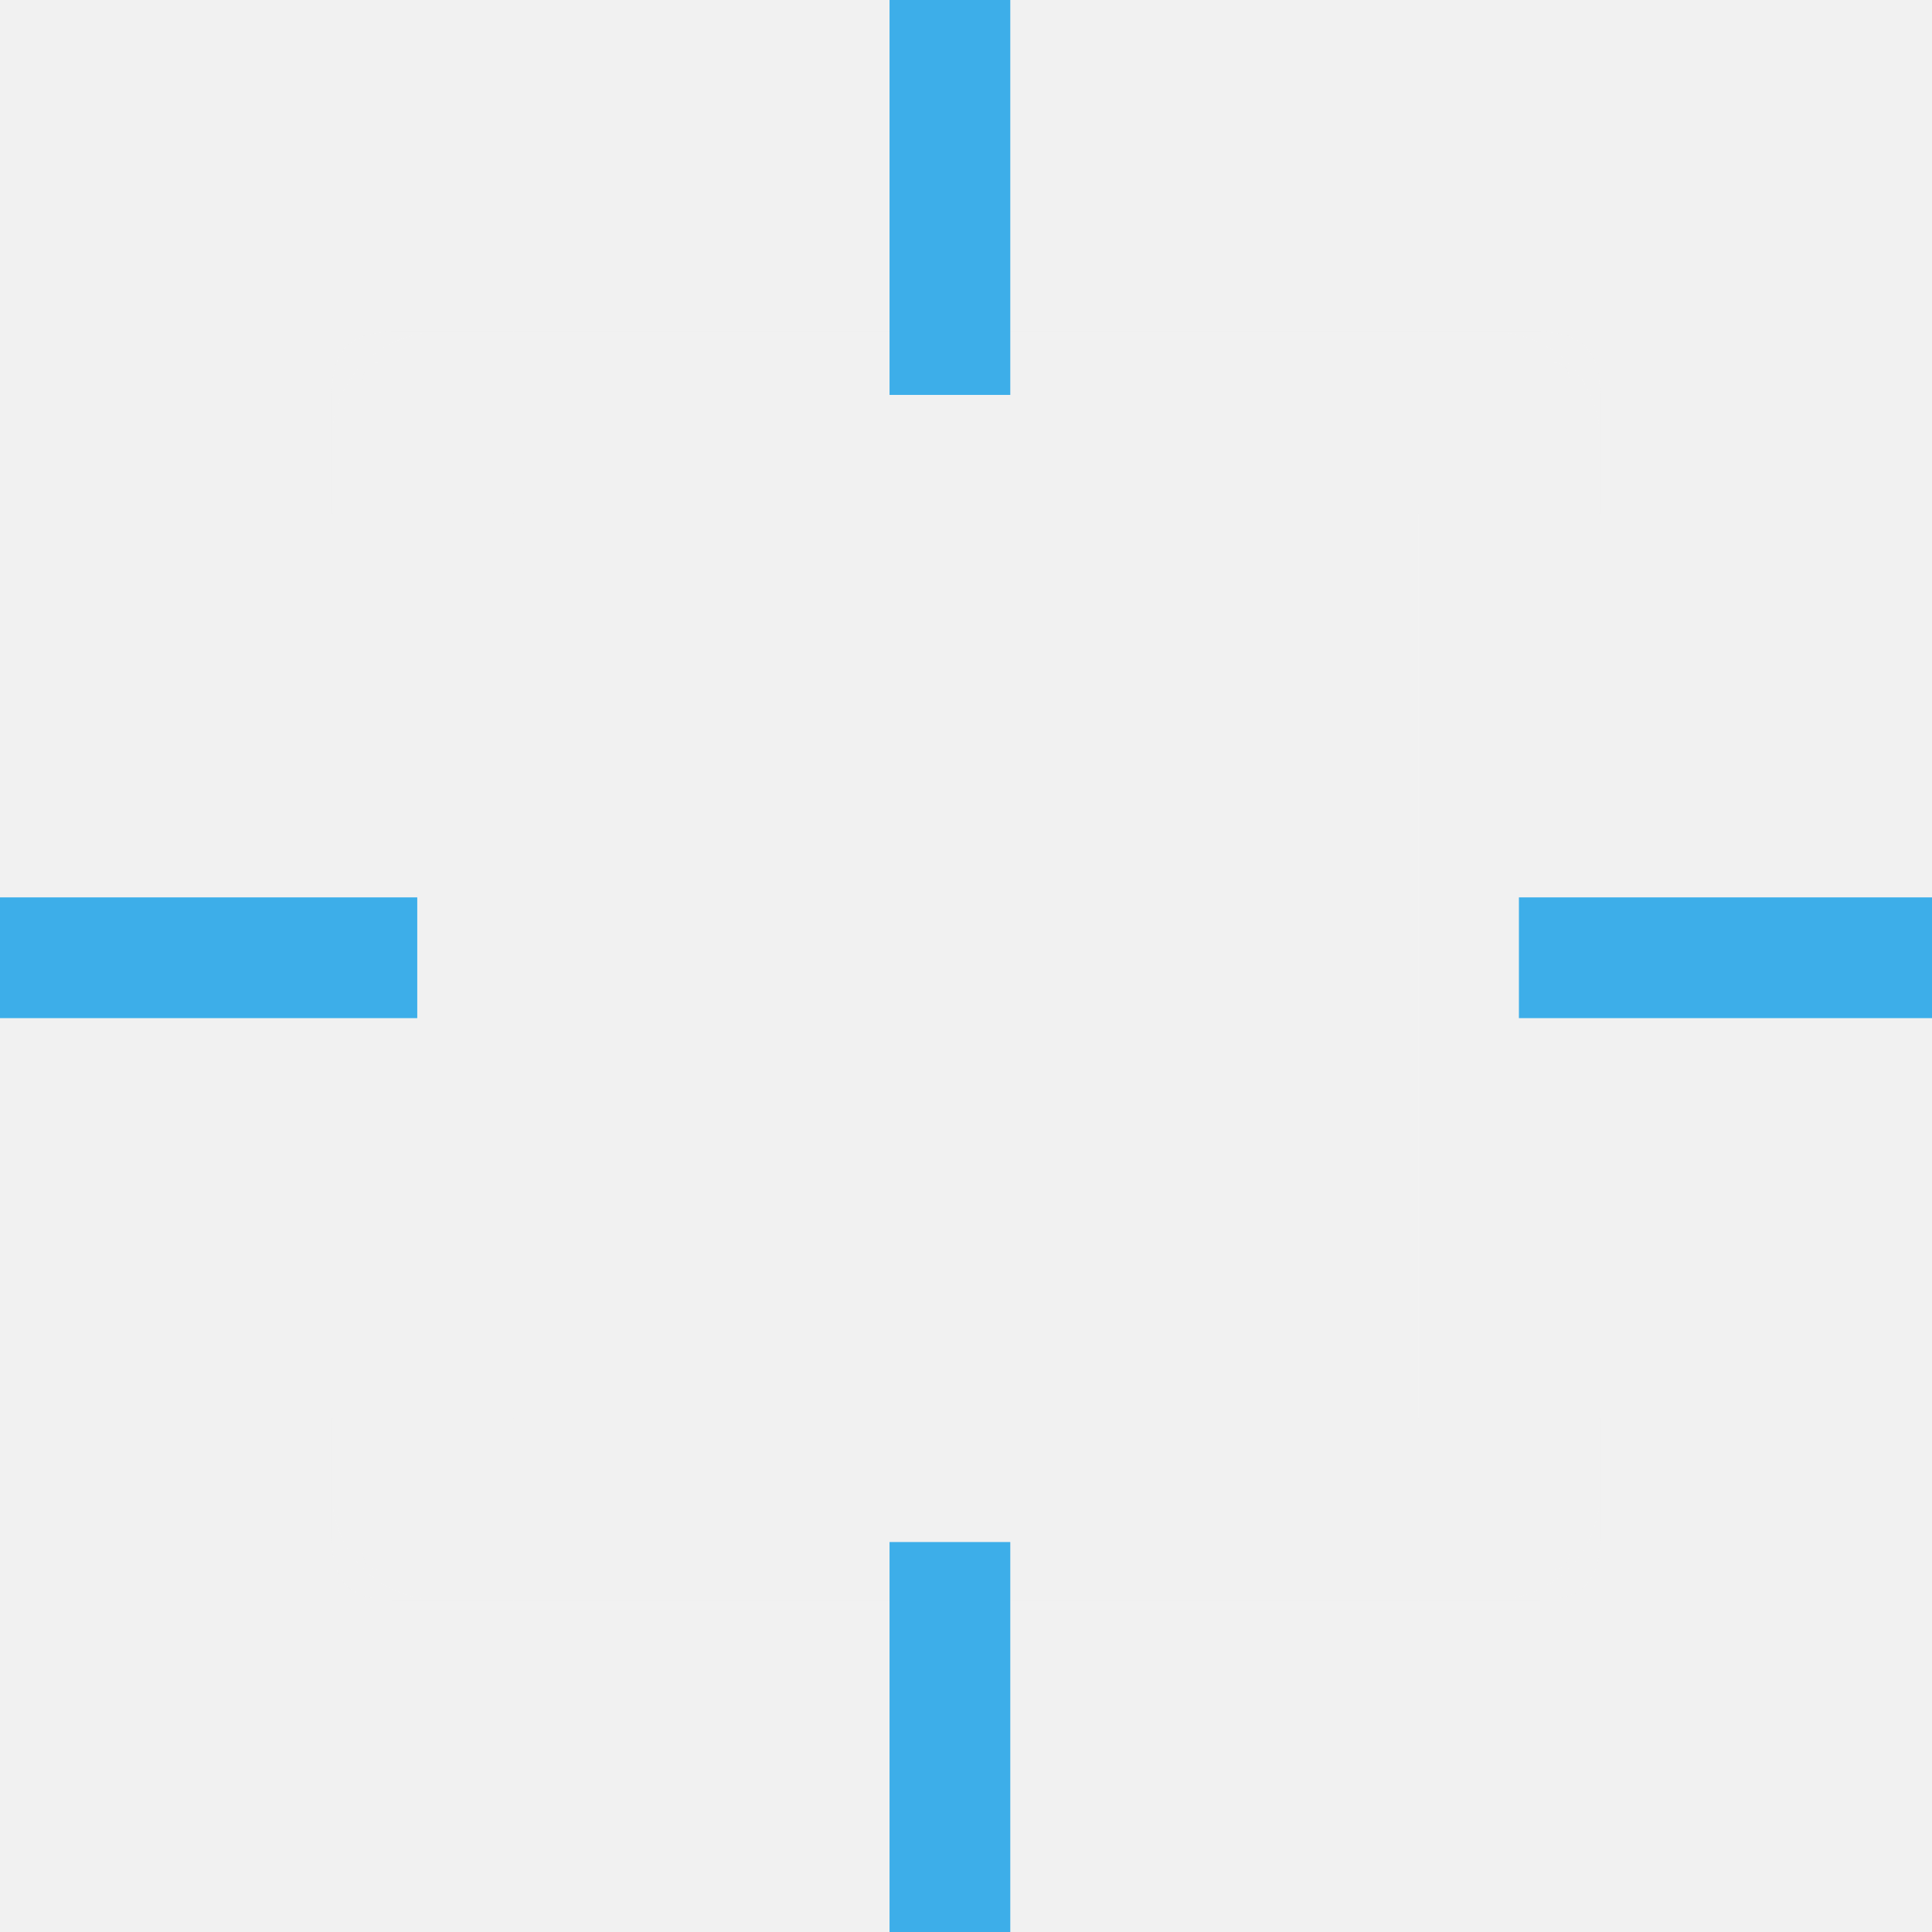
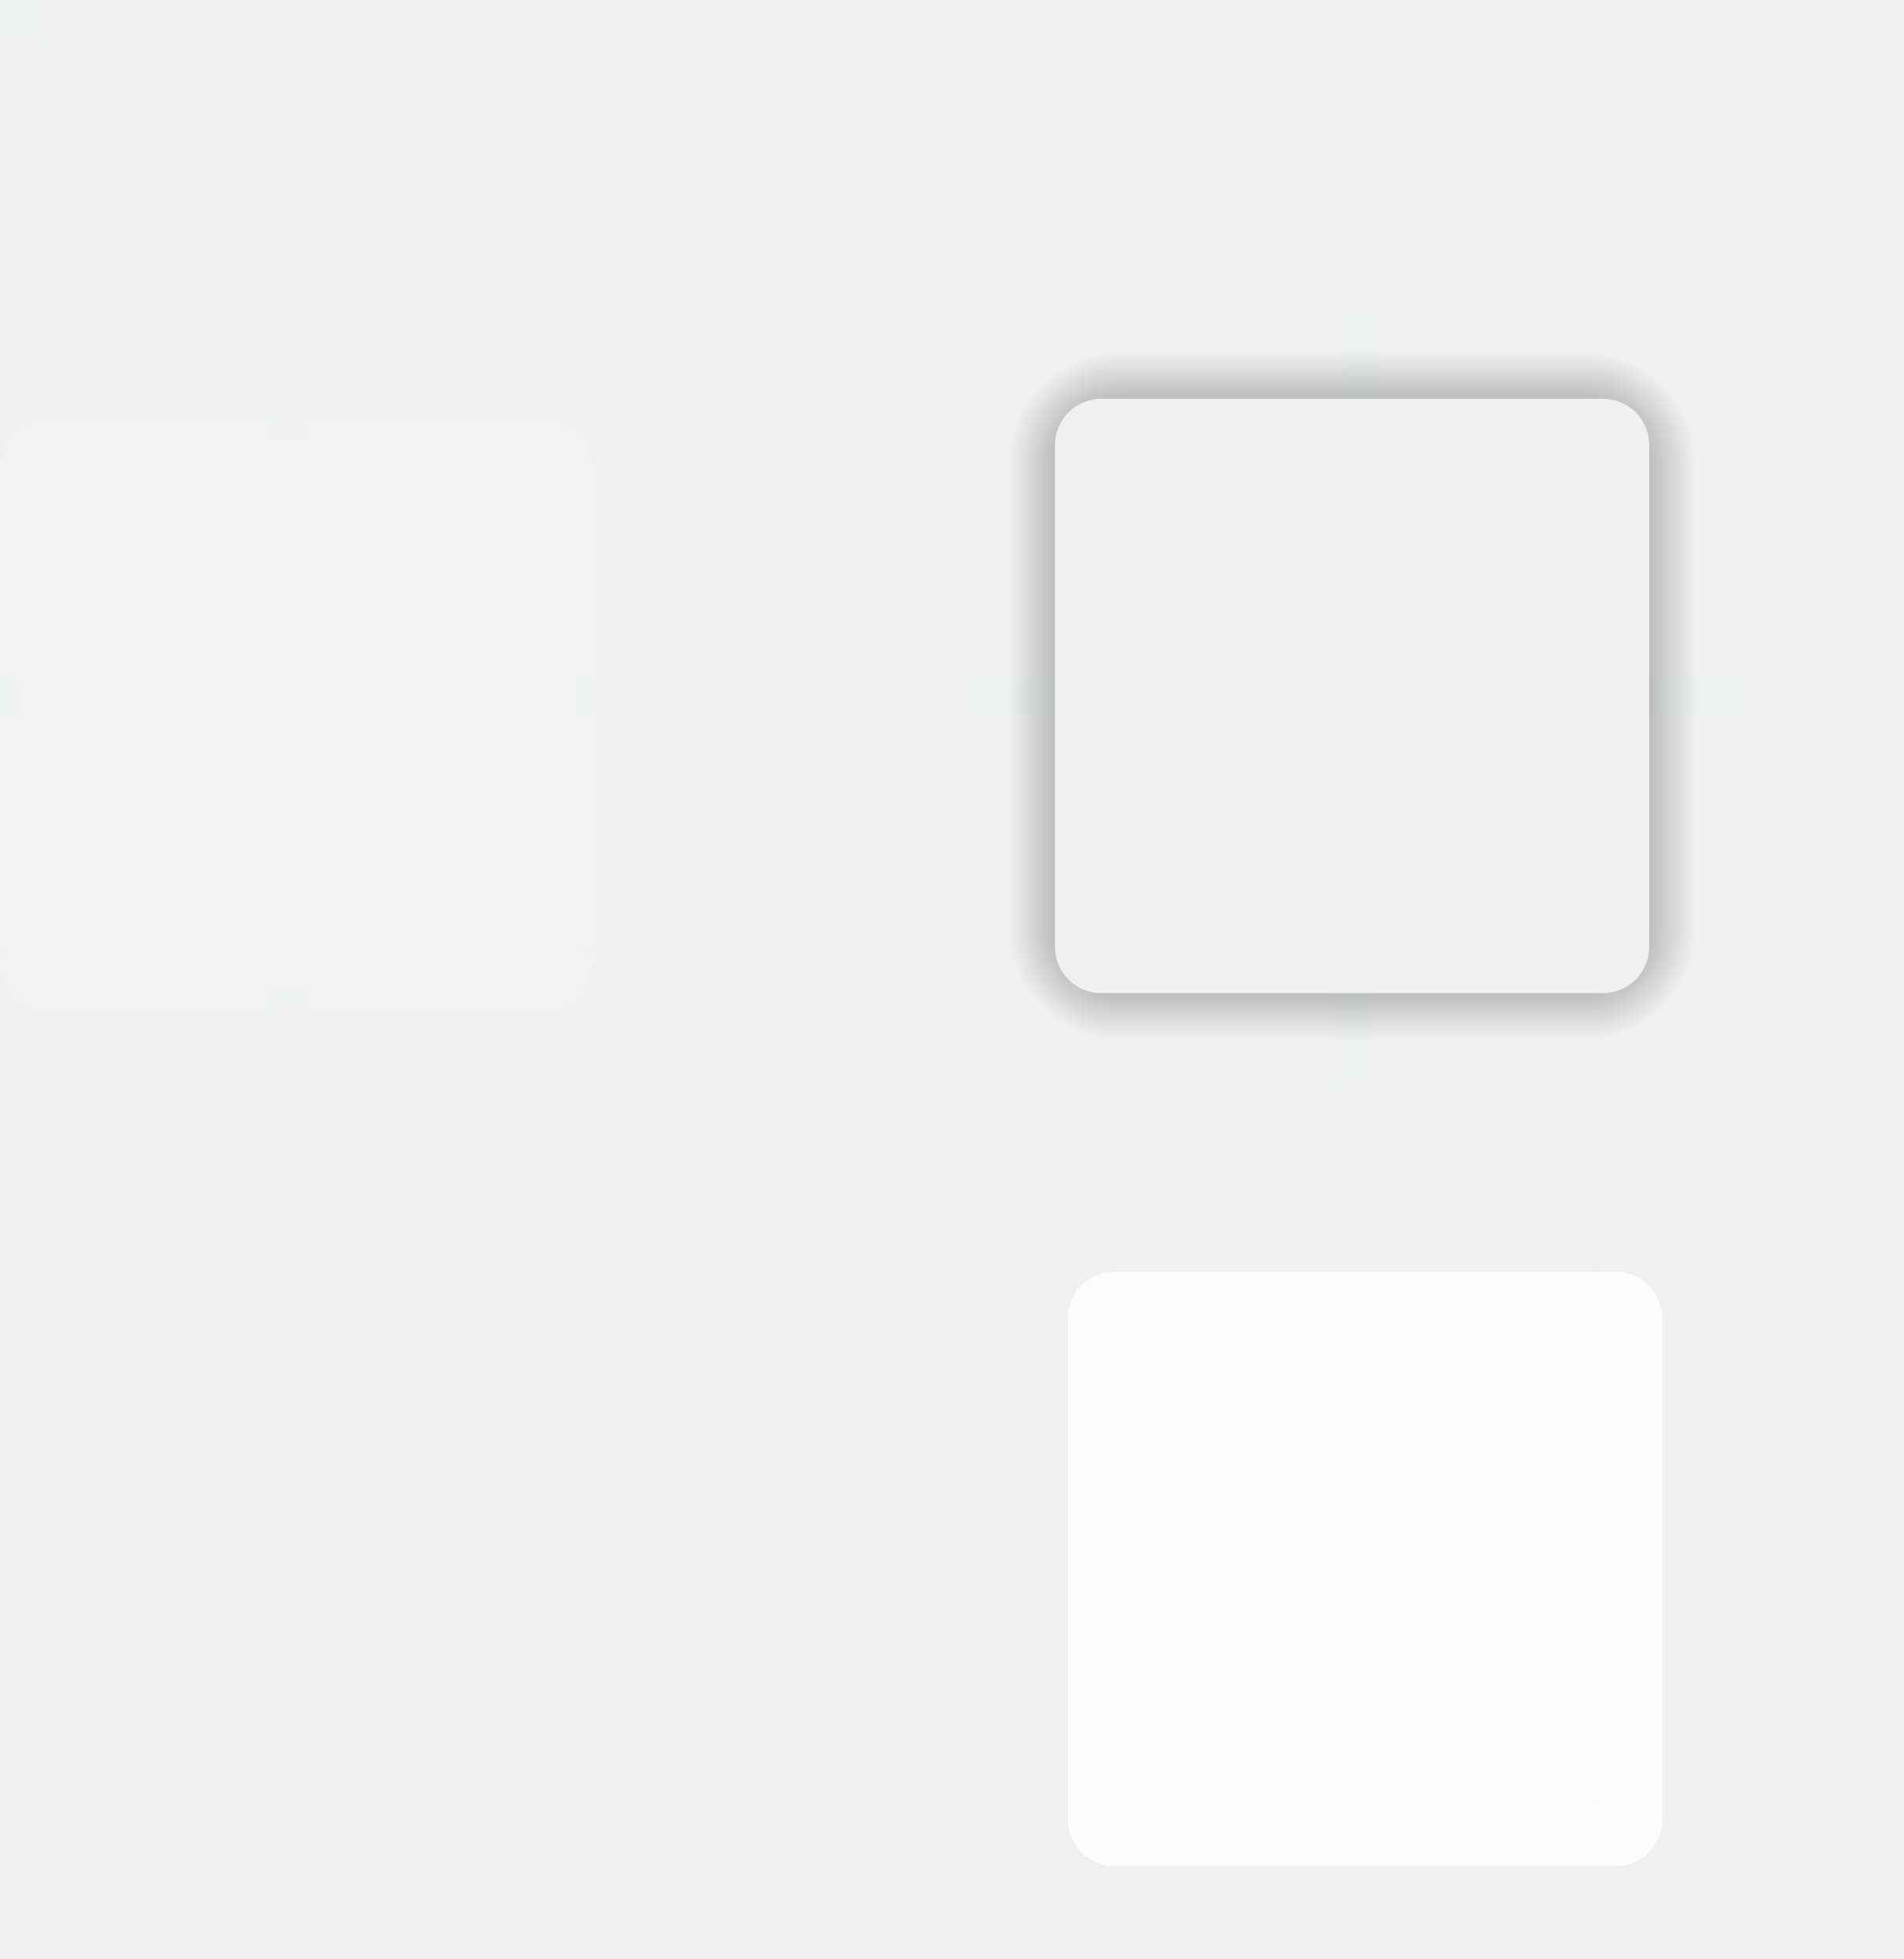
- <svg xmlns="http://www.w3.org/2000/svg" xmlns:xlink="http://www.w3.org/1999/xlink" version="1.0" width="64" height="64" id="svg3642">
+ <svg xmlns="http://www.w3.org/2000/svg" xmlns:xlink="http://www.w3.org/1999/xlink" id="svg3642" width="205" height="210.939" version="1">
  <defs id="defs3644">
-     <linearGradient id="linearGradient11994">
-       <stop id="stop11996" style="stop-color:#b4e6ed;stop-opacity:1" offset="0" />
-       <stop id="stop11998" style="stop-color:#ffffff;stop-opacity:1" offset="1" />
+     <radialGradient id="radialGradient4263" cx="984" cy="905.362" r="8.5" fx="984" fy="905.362" gradientTransform="matrix(-1.411767,-9.899721e-6,9.8996845e-6,-1.411762,1509.77,1378.105)" gradientUnits="userSpaceOnUse" xlink:href="#linearGradient4465" />
+     <linearGradient id="linearGradient4465">
+       <stop id="stop4467" offset="0" style="stop-color:#000000;stop-opacity:0.51" />
+       <stop id="stop4469" offset="1" style="stop-color:#000000;stop-opacity:0" />
    </linearGradient>
-     <linearGradient x1="25.131" y1="65.607" x2="25.099" y2="23.845" id="linearGradient12000" xlink:href="#linearGradient11994" gradientUnits="userSpaceOnUse" />
+     <linearGradient id="linearGradient4259" x1="83.6" x2="83.6" y1="-969.362" y2="-957.362" gradientTransform="matrix(0.7142857,0,0,1,-317.7143,1250.362)" gradientUnits="userSpaceOnUse" xlink:href="#linearGradient4465" />
+     <radialGradient id="radialGradient3382" cx="984" cy="905.362" r="8.5" fx="984" fy="905.362" gradientTransform="matrix(7.8257357e-6,1.411771,-1.411767,7.8257123e-6,1448.753,-1289.251)" gradientUnits="userSpaceOnUse" xlink:href="#linearGradient4465" />
+     <linearGradient id="linearGradient4452" x1="-260" x2="-260" y1="281" y2="293" gradientUnits="userSpaceOnUse" xlink:href="#linearGradient4465" />
+     <radialGradient id="radialGradient4255" cx="982.909" cy="906.453" r="8.5" fx="982.909" fy="906.453" gradientTransform="matrix(1.411758,5.5406049e-6,-5.5406032e-6,1.411757,-1217.024,-1229.758)" gradientUnits="userSpaceOnUse" xlink:href="#linearGradient4465" />
+     <radialGradient id="radialGradient4275" cx="984" cy="905.362" r="8.5" fx="984" fy="905.362" gradientTransform="matrix(-1.6187099e-5,-1.411757,1.411777,-1.618734e-5,-1157.554,1439.122)" gradientUnits="userSpaceOnUse" xlink:href="#linearGradient4465" />
+     <linearGradient id="linearGradient4385" x1="83.6" x2="83.6" y1="-969.362" y2="-957.362" gradientTransform="matrix(0.7142857,0,0,1,-317.7143,1250.362)" gradientUnits="userSpaceOnUse" xlink:href="#linearGradient4465" />
+     <linearGradient id="linearGradient4387" x1="83.6" x2="83.6" y1="-969.362" y2="-957.362" gradientTransform="matrix(0.7142857,0,0,1,-317.7143,1250.362)" gradientUnits="userSpaceOnUse" xlink:href="#linearGradient4465" />
+     <filter style="color-interpolation-filters:sRGB" id="filter929" x="-4.8000001e-06" width="1" y="-4.8000001e-06" height="1">
+       <feGaussianBlur stdDeviation="1.4e-05" id="feGaussianBlur931" />
+     </filter>
  </defs>
-   <rect width="64" height="64" x="0" y="0" id="rect3966" style="fill:#f5f5f5;fill-opacity:0.102;stroke:none;opacity:1" />
-   <g transform="translate(-1453.445,-465.2191)" id="g4418" style="display:none" />
-   <g transform="translate(-1453.445,-465.2191)" id="layer2" style="display:inline" />
-   <g transform="translate(975.6159,-1945.099)" id="g2424" style="display:none" />
-   <g transform="translate(975.6159,-1945.099)" id="g2426" style="display:inline" />
-   <g transform="translate(1021.594,-976.2358)" id="g3429" />
-   <g transform="translate(2807.884,-592.7777)" id="g19758" />
-   <g transform="translate(3912.709,-1471.047)" id="g3935" />
-   <g transform="translate(1514.84,-1486.394)" id="g8459" />
-   <g transform="translate(164.0222,-157.7826)" id="g28391" />
-   <g transform="translate(1268.847,-1036.052)" id="g28393" />
-   <g transform="translate(-1129.022,-1051.399)" id="g28395" />
-   <g transform="translate(2310.522,-165.7826)" id="g6598" />
-   <g transform="translate(3415.347,-1044.052)" id="g6640" />
-   <g transform="translate(1017.478,-1059.399)" id="g6716" />
-   <g transform="matrix(1,0,0,-1,-153.4451,295.1744)" id="g6850" style="opacity:0.459" />
-   <text x="70.555" y="-207.857" id="text6990" xml:space="preserve" style="font-style:normal;font-variant:normal;font-weight:bold;font-stretch:normal;font-size:14px;line-height:125%;font-family:'Gill Sans';text-align:justify;writing-mode:lr-tb;text-anchor:start;fill:#000000;fill-opacity:1;stroke:none">
-     <tspan x="70.555" y="-207.857" id="tspan6992" />
-   </text>
-   <rect width="80.153" height="73.385" x="-34.899" y="82.092" id="rect3791" style="opacity:0.65;fill:#ffffff;fill-opacity:0" />
-   <g id="left">
-     <path d="m 17,17 v 30 h -6 c -0.002,-0.05 0,-0.094 0,-0.144 V 17.144 C 11,17.094 10.998,17.05 11,17 Z" id="path10432" style="opacity:1;fill:#f5f5f5;fill-opacity:0.102;fill-rule:nonzero;stroke:none;stroke-width:1" />
-     <path d="m 11,17 v 30 h 1 c 3.33e-4,-0.05 0,-0.094 0,-0.144 V 17.144 C 12,17.094 12,17.05 12,17 Z" id="path5152" style="opacity:1;fill:#f5f5f5;fill-opacity:0.102;fill-rule:nonzero;stroke:none" />
-     <g transform="matrix(0.75,0,0,1.000002,2.5,-3.23e-5)" id="left-2" />
-     <g id="g8424" />
+   <rect style="opacity:0.9;fill:#f5f5f5;fill-opacity:0.102;stroke:none" id="center" width="50" height="50" x="7" y="51.94" />
+   <g id="bottomleft" transform="translate(-10,34.93893)">
+     <path style="color:#383c4a;opacity:0.9;fill:#f5f5f5;fill-opacity:0.102;stroke:none" id="path87" d="m 17,74 0,-7 -7,0 0,2 c 0,2.77 2.23,5 5,5 z" />
+     <path style="color:#000000;font-style:normal;font-variant:normal;font-weight:normal;font-stretch:normal;font-size:medium;line-height:normal;font-family:sans-serif;text-indent:0;text-align:start;text-decoration:none;text-decoration-line:none;text-decoration-style:solid;text-decoration-color:#000000;letter-spacing:normal;word-spacing:normal;text-transform:none;direction:ltr;block-progression:tb;writing-mode:lr-tb;baseline-shift:baseline;text-anchor:start;white-space:normal;clip-rule:nonzero;display:inline;overflow:visible;visibility:visible;opacity:0.2;isolation:auto;mix-blend-mode:normal;color-interpolation:sRGB;color-interpolation-filters:linearRGB;solid-color:#000000;solid-opacity:1;fill:#f5f5f5;fill-opacity:0.102;fill-rule:nonzero;stroke:none;stroke-width:2;stroke-linecap:butt;stroke-linejoin:miter;stroke-miterlimit:4;stroke-dasharray:none;stroke-dashoffset:0;stroke-opacity:1;color-rendering:auto;image-rendering:auto;shape-rendering:auto;text-rendering:auto;enable-background:accumulate;filter:url(#filter929)" id="path4447" d="m 10,67 0,2 c 0,2.77 2.23,5 5,5 l 2,0 0,-1 -2,0 c -2.233,0 -4,-1.767 -4,-4 l 0,-2 -1,0 z" />
  </g>
-   <g transform="translate(-1919.565,-153.3622)" id="g4240" style="display:none" />
-   <g transform="translate(-1919.565,-153.3622)" id="g4242" style="display:inline" />
-   <g transform="translate(509.496,-1633.242)" id="g4244" style="display:none" />
-   <g transform="translate(509.496,-1633.242)" id="g4246" style="display:inline" />
-   <g transform="translate(555.4738,-664.3789)" id="g4248" />
-   <g transform="translate(2341.764,-280.9208)" id="g4250" />
-   <g transform="translate(3446.59,-1159.19)" id="g4252" />
-   <g transform="translate(1048.72,-1174.537)" id="g4254" />
-   <g transform="translate(-302.0977,154.0743)" id="g4256" />
-   <g transform="translate(802.7275,-724.1951)" id="g4258" />
-   <g transform="translate(-1595.142,-739.5423)" id="g4260" />
-   <g transform="translate(1844.402,146.0743)" id="g4262" />
-   <g transform="translate(2949.227,-732.1951)" id="g4264" />
-   <g transform="translate(551.3578,-747.5423)" id="g4266" />
-   <g transform="matrix(1,0,0,-1,-619.565,607.0312)" id="g4268" style="opacity:0.459" />
-   <text x="-395.565" y="104" id="text4270" xml:space="preserve" style="font-style:normal;font-variant:normal;font-weight:bold;font-stretch:normal;font-size:14px;line-height:125%;font-family:'Gill Sans';text-align:justify;writing-mode:lr-tb;text-anchor:start;fill:#000000;fill-opacity:1;stroke:none">
-     <tspan x="-395.565" y="104" id="tspan4272" />
-   </text>
-   <g transform="translate(680.9903,-496.2927)" id="g4239">
-     <g id="g4241" />
+   <g id="left" transform="translate(-10,34.93893)">
+     <g id="shadow-left-3" transform="matrix(-1,0,0,1,298,-240)">
+       <rect id="rect33" width="7" height="1" x="278" y="257" transform="translate(3,2)" style="fill:#3498db;fill-opacity:0" />
+     </g>
+     <path style="color:#383c4a;opacity:0.9;fill:#f5f5f5;fill-opacity:0.102;stroke:none" id="path71" d="m 10,17 0,50 7,10e-6 0,-50 z" />
+     <path style="color:#000000;font-style:normal;font-variant:normal;font-weight:normal;font-stretch:normal;font-size:medium;line-height:normal;font-family:sans-serif;text-indent:0;text-align:start;text-decoration:none;text-decoration-line:none;text-decoration-style:solid;text-decoration-color:#000000;letter-spacing:normal;word-spacing:normal;text-transform:none;direction:ltr;block-progression:tb;writing-mode:lr-tb;baseline-shift:baseline;text-anchor:start;white-space:normal;clip-rule:nonzero;display:inline;overflow:visible;visibility:visible;opacity:0.2;isolation:auto;mix-blend-mode:normal;color-interpolation:sRGB;color-interpolation-filters:linearRGB;solid-color:#000000;solid-opacity:1;fill:#f5f5f5;fill-opacity:0.102;fill-rule:nonzero;stroke:none;stroke-width:2;stroke-linecap:butt;stroke-linejoin:miter;stroke-miterlimit:4;stroke-dasharray:none;stroke-dashoffset:0;stroke-opacity:1;color-rendering:auto;image-rendering:auto;shape-rendering:auto;text-rendering:auto;enable-background:accumulate" id="path4438" d="m 10,17 0,50 1,0 0,-50 -1,0 z" />
  </g>
-   <g transform="translate(-1474.51,-723.6549)" id="g5306" style="display:none" />
-   <g transform="translate(-1474.51,-723.6549)" id="g5308" style="display:inline" />
-   <g transform="translate(954.5513,-2203.534)" id="g5310" style="display:none" />
-   <g transform="translate(954.5513,-2203.534)" id="g5312" style="display:inline" />
-   <g transform="translate(1000.529,-1234.672)" id="g5314" />
-   <g transform="translate(2786.82,-851.2136)" id="g5316" />
-   <g transform="translate(3891.645,-1729.483)" id="g5318" />
-   <g transform="translate(1493.775,-1744.83)" id="g5320" />
-   <g transform="translate(142.9576,-416.2185)" id="g5322" />
-   <g transform="translate(1247.783,-1294.488)" id="g5324" />
-   <g transform="translate(-1150.087,-1309.835)" id="g5326" />
-   <g transform="translate(2289.458,-424.2185)" id="g5328" />
-   <g transform="translate(3394.283,-1302.488)" id="g5330" />
-   <g transform="translate(996.4131,-1317.835)" id="g5332" />
-   <g transform="matrix(1,0,0,-1,-174.5097,36.73851)" id="g5334" style="opacity:0.459" />
-   <text x="49.49" y="-466.293" id="text5336" xml:space="preserve" style="font-style:normal;font-variant:normal;font-weight:bold;font-stretch:normal;font-size:14px;line-height:125%;font-family:'Gill Sans';-inkscape-font-specification:'Bitstream Vera Sans Bold';text-align:justify;writing-mode:lr-tb;text-anchor:start;fill:#000000;fill-opacity:1;stroke:none">
-     <tspan x="49.49" y="-466.293" id="tspan5338" />
-   </text>
-   <g transform="translate(-704.4041,-391.9218)" id="layer4" style="display:inline" />
-   <g transform="translate(-704.4041,-391.9218)" id="layer5" style="display:inline" />
-   <rect width="1" height="0" x="-790.873" y="-453.454" id="rect1327" style="opacity:0.578;fill:#ffffff;fill-opacity:1;fill-rule:nonzero;stroke:none" />
-   <rect width="1" height="0" x="-826" y="-480.982" id="rect2482" style="opacity:0.578;fill:#ffffff;fill-opacity:1;fill-rule:nonzero;stroke:none" />
-   <g transform="matrix(-0.782995,0,0,0.650879,-3307.796,132.3196)" id="g4640" style="opacity:0.402" />
-   <g transform="matrix(-0.782995,0,0,0.650879,-3307.796,132.3196)" id="g4646" style="opacity:0.402" />
-   <g transform="matrix(1,0,0,0.650879,-106.8333,139.6474)" id="g4730" style="opacity:0.402" />
-   <g transform="matrix(1,0,0,0.650879,-106.8333,139.6474)" id="g4748" style="opacity:0.402" />
-   <g transform="translate(-6850.427,-884.9056)" id="g5475" style="display:none" />
-   <g transform="translate(-6850.427,-884.9056)" id="g5477" style="display:inline" />
-   <g transform="translate(-4421.366,-2364.785)" id="g5479" style="display:none" />
-   <g transform="translate(-4421.366,-2364.785)" id="g5481" style="display:inline" />
-   <g transform="translate(-4375.388,-1395.922)" id="g5483" />
-   <g transform="translate(-2589.098,-1012.464)" id="g5485" />
-   <g transform="translate(-1484.272,-1890.734)" id="g5487" />
-   <g transform="translate(-3882.142,-1906.081)" id="g5489" />
-   <g transform="translate(-5232.96,-577.4692)" id="g5491" />
-   <g transform="translate(-4128.134,-1455.738)" id="g5493" />
-   <g transform="translate(-6526.004,-1471.086)" id="g5495" />
-   <g transform="translate(-3086.46,-585.4692)" id="g5497" />
-   <g transform="translate(-1981.634,-1463.738)" id="g5499" />
-   <g transform="translate(-4379.504,-1479.086)" id="g5501" />
-   <g transform="matrix(1,0,0,-1,-5550.427,-124.5122)" id="g5503" style="opacity:0.459" />
-   <text x="-5326.427" y="-627.543" id="text5505" xml:space="preserve" style="font-style:normal;font-variant:normal;font-weight:bold;font-stretch:normal;font-size:14px;line-height:125%;font-family:'Gill Sans';-inkscape-font-specification:'Bitstream Vera Sans Bold';text-align:justify;writing-mode:lr-tb;text-anchor:start;fill:#000000;fill-opacity:1;stroke:none">
-     <tspan x="-5326.427" y="-627.543" id="tspan5507" />
-   </text>
-   <g transform="translate(-2113.26,-233.5924)" id="g6557" style="display:none" />
-   <g transform="translate(-2113.26,-233.5924)" id="g6559" style="display:inline" />
-   <g transform="translate(315.8013,-1713.472)" id="g6561" style="display:none" />
-   <g transform="translate(315.8013,-1713.472)" id="g6563" style="display:inline" />
-   <g transform="translate(361.7791,-744.6091)" id="g6565" />
-   <g transform="translate(2148.07,-361.1511)" id="g6567" />
-   <g transform="translate(3252.895,-1239.42)" id="g6569" />
-   <g transform="translate(855.0251,-1254.768)" id="g6571" />
-   <g transform="translate(-495.7924,73.84401)" id="g6573" />
-   <g transform="translate(609.0328,-804.4253)" id="g6575" />
-   <g transform="translate(-1788.837,-819.7726)" id="g6577" />
-   <g transform="translate(1650.708,65.84401)" id="g6579" />
-   <g transform="translate(2755.533,-812.4253)" id="g6581" />
-   <g transform="translate(357.6631,-827.7726)" id="g6583" />
-   <g transform="matrix(1,0,0,-1,-813.2597,526.8011)" id="g6585" style="opacity:0.459" />
-   <text x="-589.26" y="23.77" id="text6588" xml:space="preserve" style="font-style:normal;font-variant:normal;font-weight:bold;font-stretch:normal;font-size:14px;line-height:125%;font-family:'Gill Sans';-inkscape-font-specification:'Bitstream Vera Sans Bold';text-align:justify;writing-mode:lr-tb;text-anchor:start;fill:#000000;fill-opacity:1;stroke:none">
-     <tspan x="-589.26" y="23.77" id="tspan6590" />
-   </text>
-   <g transform="translate(732.4903,-1527.404)" id="g8959" style="display:none" />
-   <g transform="translate(732.4903,-1527.404)" id="g8961" style="display:inline" />
-   <g transform="translate(3161.551,-3007.283)" id="g8963" style="display:none" />
-   <g transform="translate(3161.551,-3007.283)" id="g8965" style="display:inline" />
-   <g transform="translate(3207.529,-2038.42)" id="g8967" />
-   <g transform="translate(4993.82,-1654.962)" id="g8969" />
-   <g transform="translate(6098.645,-2533.232)" id="g8971" />
-   <g transform="translate(3700.775,-2548.579)" id="g8973" />
-   <g transform="translate(2349.958,-1219.967)" id="g8975" />
-   <g transform="translate(3454.783,-2098.237)" id="g8977" />
-   <g transform="translate(1056.913,-2113.584)" id="g8979" />
-   <g transform="translate(4496.458,-1227.967)" id="g8981" />
-   <g transform="translate(5601.283,-2106.237)" id="g8983" />
-   <g transform="translate(3203.413,-2121.584)" id="g8985" />
-   <g transform="matrix(1,0,0,-1,2032.49,-767.0102)" id="g9072" style="opacity:0.459" />
-   <text x="2256.49" y="-1270.042" id="text9074" xml:space="preserve" style="font-style:normal;font-variant:normal;font-weight:bold;font-stretch:normal;font-size:14px;line-height:125%;font-family:'Gill Sans';-inkscape-font-specification:'Bitstream Vera Sans Bold';text-align:justify;writing-mode:lr-tb;text-anchor:start;fill:#000000;fill-opacity:1;stroke:none">
-     <tspan x="2256.49" y="-1270.042" id="tspan9076" />
-   </text>
-   <g transform="matrix(1.000956,0,0,0.9142857,1.192658,5.124103)" id="center" style="fill:#ffffff;fill-opacity:1">
-     <g transform="matrix(1,0,0,0.9375,5.763612,8.301706)" id="center-9" style="fill:url(#linearGradient12000);fill-opacity:1">
-       <path d="M 10.027,5 V 40 H 40 V 5 Z" id="path11378-0" style="opacity:1;fill:#f5f5f5;fill-opacity:0.102;stroke:none" />
-       <g transform="matrix(1,0,0,1.061863,0,-0.3093188)" id="g5752" style="opacity:0.7;fill:url(#linearGradient12000);fill-opacity:1">
-         <g transform="matrix(-0.3126843,0,0,0.5775327,22.5409,10.66723)" id="g5229" style="fill:url(#linearGradient12000);fill-opacity:1" />
-         <g transform="matrix(-0.9987849,0,0,0.7641164,42.98854,-13.234)" id="g5352" style="fill:url(#linearGradient12000);fill-opacity:1" />
-         <g transform="matrix(-0.9607697,0,0,-1.469922,41.73403,103.4833)" id="g5352-1" style="fill:url(#linearGradient12000);fill-opacity:1" />
-       </g>
-       <g transform="matrix(-1,0,0,1.147758,50.02862,-3.569967)" id="g5769" style="opacity:0.7;fill:url(#linearGradient12000);fill-opacity:1">
-         <g transform="matrix(-0.3126843,0,0,0.5775327,22.536,10.66723)" id="g5771" style="fill:url(#linearGradient12000);fill-opacity:1" />
-         <g transform="matrix(-0.9987849,0,0,0.7641164,42.98854,-13.234)" id="g5781" style="fill:url(#linearGradient12000);fill-opacity:1" />
-         <g transform="matrix(-0.9607697,0,0,-0.8685485,41.73403,67.40113)" id="g5791" style="fill:url(#linearGradient12000);fill-opacity:1" />
-       </g>
+   <g id="right" transform="translate(-10,34.93893)">
+     <g id="shadow-right-2" transform="translate(-214,-240)">
+       <rect id="rect47" width="7" height="1" x="278" y="257" transform="translate(3,2)" style="fill:#3498db;fill-opacity:0" />
    </g>
-     <g transform="matrix(1,0,0,0.21875,5.763612,11.8955)" id="g4980" style="fill:#313131;fill-opacity:1">
-       <g transform="matrix(1,0,0,1.061863,0,-0.3093188)" id="g4984" style="opacity:0.7;fill:#313131;fill-opacity:1">
-         <g transform="matrix(-0.3126843,0,0,0.5775327,22.5409,10.66723)" id="g4986" style="fill:#313131;fill-opacity:1" />
-         <g transform="matrix(-0.9987849,0,0,0.7641164,42.98854,-13.234)" id="g4988" style="fill:#313131;fill-opacity:1" />
-         <g transform="matrix(-0.9607697,0,0,-1.469922,41.73403,103.4833)" id="g4990" style="fill:#313131;fill-opacity:1" />
-       </g>
-       <g transform="matrix(-1,0,0,1.147758,50.02862,-3.569967)" id="g4992" style="opacity:0.7;fill:#313131;fill-opacity:1">
-         <g transform="matrix(-0.3126843,0,0,0.5775327,22.536,10.66723)" id="g4994" style="fill:#313131;fill-opacity:1" />
-         <g transform="matrix(-0.9987849,0,0,0.7641164,42.98854,-13.234)" id="g4996" style="fill:#313131;fill-opacity:1" />
-         <g transform="matrix(-0.9607697,0,0,-0.8685485,41.73403,67.40113)" id="g4998" style="fill:#313131;fill-opacity:1" />
-       </g>
+     <path style="color:#383c4a;opacity:0.9;fill:#f5f5f5;fill-opacity:0.102;stroke:none" id="path79" d="m 74,17 0,50 -7,1e-5 0,-50 z" />
+     <path style="color:#000000;font-style:normal;font-variant:normal;font-weight:normal;font-stretch:normal;font-size:medium;line-height:normal;font-family:sans-serif;text-indent:0;text-align:start;text-decoration:none;text-decoration-line:none;text-decoration-style:solid;text-decoration-color:#000000;letter-spacing:normal;word-spacing:normal;text-transform:none;direction:ltr;block-progression:tb;writing-mode:lr-tb;baseline-shift:baseline;text-anchor:start;white-space:normal;clip-rule:nonzero;display:inline;overflow:visible;visibility:visible;opacity:0.2;isolation:auto;mix-blend-mode:normal;color-interpolation:sRGB;color-interpolation-filters:linearRGB;solid-color:#000000;solid-opacity:1;fill:#f5f5f5;fill-opacity:0.102;fill-rule:nonzero;stroke:none;stroke-width:2;stroke-linecap:butt;stroke-linejoin:miter;stroke-miterlimit:4;stroke-dasharray:none;stroke-dashoffset:0;stroke-opacity:1;color-rendering:auto;image-rendering:auto;shape-rendering:auto;text-rendering:auto;enable-background:accumulate" id="path4440" d="m 73,17 0,50 1,0 0,-50 -1,0 z" />
+   </g>
+   <g id="bottom" transform="translate(-10,34.93893)">
+     <g id="shadow-bottom-9" transform="matrix(0,1,-1,0,324,-214)">
+       <rect id="rect41" width="7" height="1" x="278" y="257" transform="translate(3,2)" style="fill:#3498db;fill-opacity:0" />
    </g>
+     <path style="color:#383c4a;opacity:0.9;fill:#f5f5f5;fill-opacity:0.102;stroke:none" id="path95" d="m 17,74 50,0 0,-7 -50,0 z" />
+     <path style="color:#000000;font-style:normal;font-variant:normal;font-weight:normal;font-stretch:normal;font-size:medium;line-height:normal;font-family:sans-serif;text-indent:0;text-align:start;text-decoration:none;text-decoration-line:none;text-decoration-style:solid;text-decoration-color:#000000;letter-spacing:normal;word-spacing:normal;text-transform:none;direction:ltr;block-progression:tb;writing-mode:lr-tb;baseline-shift:baseline;text-anchor:start;white-space:normal;clip-rule:nonzero;display:inline;overflow:visible;visibility:visible;opacity:0.2;isolation:auto;mix-blend-mode:normal;color-interpolation:sRGB;color-interpolation-filters:linearRGB;solid-color:#000000;solid-opacity:1;fill:#f5f5f5;fill-opacity:0.102;fill-rule:nonzero;stroke:none;stroke-width:2;stroke-linecap:butt;stroke-linejoin:miter;stroke-miterlimit:4;stroke-dasharray:none;stroke-dashoffset:0;stroke-opacity:1;color-rendering:auto;image-rendering:auto;shape-rendering:auto;text-rendering:auto;enable-background:accumulate" id="path4436" d="m 17,73 0,1 50,0 0,-1 -50,0 z" />
  </g>
-   <g transform="matrix(0.9989241,0,0,-1,0.05056921,64)" id="bottom">
-     <path d="M 47,17 H 16.968 v -6 c 9.936,-5e-5 19.94,0 29.888,0 0.05,0 0.094,-0.002 0.144,0 z" id="path7860" style="opacity:1;fill:#f5f5f5;fill-opacity:0.102;fill-rule:nonzero;stroke:none;stroke-width:1" />
-     <path d="M 47,12 H 16.968 v -1 c 9.936,-8e-6 19.94,0 29.888,0 0.05,0 0.094,-3.33e-4 0.144,0 z" id="path7864" style="opacity:1;fill:#f5f5f5;fill-opacity:0.102;fill-rule:nonzero;stroke:none" />
-     <g transform="matrix(0,0.75,-1.001077,0,64.01831,2.5)" id="g7870" />
-     <g transform="matrix(0,1,1.001077,0,-0.0506237,0)" id="g8424-8" />
+   <g id="bottomright" transform="translate(-10,34.93893)">
+     <path style="color:#383c4a;opacity:0.9;fill:#f5f5f5;fill-opacity:0.102;stroke:none" id="path103" d="m 67,74 0,-7 7,0 0,2 c 0,2.77 -2.23,5 -5,5 z" />
+     <path style="color:#000000;font-style:normal;font-variant:normal;font-weight:normal;font-stretch:normal;font-size:medium;line-height:normal;font-family:sans-serif;text-indent:0;text-align:start;text-decoration:none;text-decoration-line:none;text-decoration-style:solid;text-decoration-color:#000000;letter-spacing:normal;word-spacing:normal;text-transform:none;direction:ltr;block-progression:tb;writing-mode:lr-tb;baseline-shift:baseline;text-anchor:start;white-space:normal;clip-rule:nonzero;display:inline;overflow:visible;visibility:visible;opacity:0.2;isolation:auto;mix-blend-mode:normal;color-interpolation:sRGB;color-interpolation-filters:linearRGB;solid-color:#000000;solid-opacity:1;fill:#f5f5f5;fill-opacity:0.102;fill-rule:nonzero;stroke:none;stroke-width:2;stroke-linecap:butt;stroke-linejoin:miter;stroke-miterlimit:4;stroke-dasharray:none;stroke-dashoffset:0;stroke-opacity:1;color-rendering:auto;image-rendering:auto;shape-rendering:auto;text-rendering:auto;enable-background:accumulate" id="path4449" d="m 73,67 0,2 c 0,2.233 -1.767,4 -4,4 l -2,0 0,1 2,0 c 2.77,0 5,-2.23 5,-5 l 0,-2 -1,0 z" />
  </g>
-   <g transform="matrix(1,0,0,-1,0.023611,64.0169)" id="topleft" style="stroke:none">
-     <g transform="matrix(1,0,0,0.9090909,0,4.274262)" id="g8761" style="stroke:none" />
-     <path d="m 14.405,53.017 c -1.871,-0.058 -3.371,-1.558 -3.429,-3.429 v -2.571 h 6 v 6 z" id="path8771" style="opacity:1;fill:#f5f5f5;fill-opacity:0.102;fill-rule:nonzero;stroke:none;stroke-width:1" />
-     <path d="m 11.976,47.017 v 4 c 0,1 0.116,1 1.102,1 h 3.898 v 1 h -4 c -1.44,0 -2,-0.669 -2,-2 v -4 z" id="path8775" style="opacity:1;fill:#f5f5f5;fill-opacity:0.102;fill-rule:nonzero;stroke:none" />
-     <g transform="matrix(1,0,0,-0.03333376,-0.02361107,48.58357)" id="g8779" />
-     <g transform="matrix(0,-1,-0.05104271,0,17.84411,64.0169)" id="g8789" />
+   <g id="top" transform="translate(-10,34.93893)">
+     <g id="shadow-top-6" transform="matrix(0,-1,-1,0,324,298)">
+       <rect id="rect53" width="7" height="1" x="278" y="257" transform="translate(3,2)" style="fill:#3498db;fill-opacity:0" />
+     </g>
+     <path style="color:#383c4a;opacity:0.9;fill:#f5f5f5;fill-opacity:0.102;stroke:none" id="path111" d="m 17,10 50,0 0,7 -50,0 z" />
+     <path style="color:#000000;font-style:normal;font-variant:normal;font-weight:normal;font-stretch:normal;font-size:medium;line-height:normal;font-family:sans-serif;text-indent:0;text-align:start;text-decoration:none;text-decoration-line:none;text-decoration-style:solid;text-decoration-color:#000000;letter-spacing:normal;word-spacing:normal;text-transform:none;direction:ltr;block-progression:tb;writing-mode:lr-tb;baseline-shift:baseline;text-anchor:start;white-space:normal;clip-rule:nonzero;display:inline;overflow:visible;visibility:visible;opacity:0.2;isolation:auto;mix-blend-mode:normal;color-interpolation:sRGB;color-interpolation-filters:linearRGB;solid-color:#000000;solid-opacity:1;fill:#f5f5f5;fill-opacity:0.102;fill-rule:nonzero;stroke:none;stroke-width:2;stroke-linecap:butt;stroke-linejoin:miter;stroke-miterlimit:4;stroke-dasharray:none;stroke-dashoffset:0;stroke-opacity:1;color-rendering:auto;image-rendering:auto;shape-rendering:auto;text-rendering:auto;enable-background:accumulate" id="path4433" d="m 17,10 0,1 50,0 0,-1 -50,0 z" />
  </g>
-   <g transform="matrix(0.9989241,0,0,1,0.05056921,0)" id="top">
-     <path d="M 47,17 H 16.968 v -6 c 9.936,-5e-5 19.94,0 29.888,0 0.05,0 0.094,-0.002 0.144,0 z" id="path8801" style="opacity:1;fill:#f5f5f5;fill-opacity:0.102;fill-rule:nonzero;stroke:none;stroke-width:1" />
-     <path d="M 47,12 H 16.968 v -1 c 9.936,-8e-6 19.94,0 29.888,0 0.05,0 0.094,-3.33e-4 0.144,0 z" id="path8805" style="opacity:1;fill:#f5f5f5;fill-opacity:0.102;fill-rule:nonzero;stroke:none" />
-     <g transform="matrix(0,0.75,-1.001077,0,64.01831,2.5)" id="g8809" />
-     <g transform="matrix(0,1,1.001077,0,-0.0506237,0)" id="g8819" />
+   <g id="topright" transform="translate(-10,34.93893)">
+     <path style="color:#383c4a;opacity:0.9;fill:#f5f5f5;fill-opacity:0.102;stroke:none" id="path119" d="m 67,10 0,7 7,0 0,-2 c 0,-2.77 -2.23,-5 -5,-5 z" />
+     <path style="color:#000000;font-style:normal;font-variant:normal;font-weight:normal;font-stretch:normal;font-size:medium;line-height:normal;font-family:sans-serif;text-indent:0;text-align:start;text-decoration:none;text-decoration-line:none;text-decoration-style:solid;text-decoration-color:#000000;letter-spacing:normal;word-spacing:normal;text-transform:none;direction:ltr;block-progression:tb;writing-mode:lr-tb;baseline-shift:baseline;text-anchor:start;white-space:normal;clip-rule:nonzero;display:inline;overflow:visible;visibility:visible;opacity:0.2;isolation:auto;mix-blend-mode:normal;color-interpolation:sRGB;color-interpolation-filters:linearRGB;solid-color:#000000;solid-opacity:1;fill:#f5f5f5;fill-opacity:0.102;fill-rule:nonzero;stroke:none;stroke-width:2;stroke-linecap:butt;stroke-linejoin:miter;stroke-miterlimit:4;stroke-dasharray:none;stroke-dashoffset:0;stroke-opacity:1;color-rendering:auto;image-rendering:auto;shape-rendering:auto;text-rendering:auto;enable-background:accumulate" id="path4445" d="m 67,10 0,1 2,0 c 2.233,0 4,1.767 4,4 l 0,2 1,0 0,-2 c 0,-2.77 -2.23,-5 -5,-5 l -2,0 z" />
  </g>
-   <g transform="matrix(-1,0,0,1,64,0)" id="right">
-     <path d="m 17,17 v 30 h -6 c -0.002,-0.05 0,-0.094 0,-0.144 V 17.144 C 11,17.094 10.998,17.05 11,17 Z" id="path8871" style="opacity:1;fill:#f5f5f5;fill-opacity:0.102;fill-rule:nonzero;stroke:none;stroke-width:1" />
-     <path d="m 11,17 v 30 h 1 c 3.33e-4,-0.05 0,-0.094 0,-0.144 V 17.144 C 12,17.094 12,17.05 12,17 Z" id="path8875" style="opacity:1;fill:#f5f5f5;fill-opacity:0.102;fill-rule:nonzero;stroke:none" />
-     <g transform="matrix(0.75,0,0,1.000002,2.5,-3.23e-5)" id="g8879" />
-     <g id="g8889" />
+   <g id="topleft" transform="translate(-10,34.93893)">
+     <path style="color:#383c4a;opacity:0.9;fill:#f5f5f5;fill-opacity:0.102;stroke:none" id="path63" d="m 17,10 0,7 -7,0 0,-2 c 0,-2.77 2.23,-5 5,-5 z" />
+     <path style="color:#000000;font-style:normal;font-variant:normal;font-weight:normal;font-stretch:normal;font-size:medium;line-height:normal;font-family:sans-serif;text-indent:0;text-align:start;text-decoration:none;text-decoration-line:none;text-decoration-style:solid;text-decoration-color:#000000;letter-spacing:normal;word-spacing:normal;text-transform:none;direction:ltr;block-progression:tb;writing-mode:lr-tb;baseline-shift:baseline;text-anchor:start;white-space:normal;clip-rule:nonzero;display:inline;overflow:visible;visibility:visible;opacity:0.2;isolation:auto;mix-blend-mode:normal;color-interpolation:sRGB;color-interpolation-filters:linearRGB;solid-color:#000000;solid-opacity:1;fill:#f5f5f5;fill-opacity:0.102;fill-rule:nonzero;stroke:none;stroke-width:2;stroke-linecap:butt;stroke-linejoin:miter;stroke-miterlimit:4;stroke-dasharray:none;stroke-dashoffset:0;stroke-opacity:1;color-rendering:auto;image-rendering:auto;shape-rendering:auto;text-rendering:auto;enable-background:accumulate" id="rect4410" d="m 15,10 c -2.77,0 -5,2.23 -5,5 l 0,2 1,0 0,-2 c 0,-2.233 1.767,-4 4,-4 l 2,0 0,-1 -2,0 z" />
  </g>
-   <g transform="rotate(180,31.98819,32.00845)" id="topright" style="stroke:none">
-     <g transform="matrix(1,0,0,0.9090909,0,4.274262)" id="g3956" style="stroke:none" />
-     <path d="m 14.405,53.017 c -1.871,-0.058 -3.371,-1.558 -3.429,-3.429 v -2.571 h 6 v 6 z" id="path3960" style="opacity:1;fill:#f5f5f5;fill-opacity:0.102;fill-rule:nonzero;stroke:none;stroke-width:1" />
-     <path d="m 11.976,47.017 v 4 c 0,1 0.116,1 1.102,1 h 3.898 v 1 h -4 c -1.44,0 -2,-0.669 -2,-2 v -4 z" id="path3964" style="opacity:1;fill:#f5f5f5;fill-opacity:0.102;fill-rule:nonzero;stroke:none" />
-     <g transform="matrix(1,0,0,-0.03333376,-0.02361107,48.58357)" id="g3969" />
-     <g transform="matrix(0,-1,-0.05104271,0,17.84411,64.0169)" id="g3979" />
+   <path style="opacity:1;fill:url(#radialGradient4275);fill-opacity:1;stroke:none" id="shadow-topleft" d="m 103.6,49.939 h 10 v -2 c 0,-2.77 2.23,-5 5,-5 h 2 v -10 h -17 z" />
+   <g id="shadow-left" transform="matrix(-1,0,0,1,401.6,-207.061)">
+     <rect style="opacity:1;fill:url(#linearGradient4385);fill-opacity:1;stroke:none" id="rect4267" width="50" height="10" x="-307" y="288" transform="rotate(-90)" />
+     <rect style="fill:#3498db;fill-opacity:0" id="rect4269" width="7" height="1" x="278" y="257" transform="translate(3,2)" />
  </g>
-   <g transform="matrix(-1,0,0,1,63.97639,-0.016898)" id="bottomright" style="stroke:none">
-     <g transform="matrix(1,0,0,0.9090909,0,4.274262)" id="g4759" style="stroke:none" />
-     <path d="m 14.405,53.017 c -1.871,-0.058 -3.371,-1.558 -3.429,-3.429 v -2.571 h 6 v 6 z" id="path4763" style="opacity:1;fill:#f5f5f5;fill-opacity:0.102;fill-rule:nonzero;stroke:none;stroke-width:1" />
-     <path d="m 11.976,47.017 v 4 c 0,1 0.116,1 1.102,1 h 3.898 v 1 h -4 c -1.44,0 -2,-0.669 -2,-2 v -4 z" id="path4767" style="opacity:1;fill:#f5f5f5;fill-opacity:0.102;fill-rule:nonzero;stroke:none" />
-     <g transform="matrix(1,0,0,-0.03333376,-0.02361107,48.58357)" id="g4771" />
-     <g transform="matrix(0,-1,-0.05104271,0,17.84411,64.0169)" id="g4781" />
+   <path style="opacity:1;fill:url(#radialGradient3382);fill-opacity:1;stroke:none" id="shadow-bottomright" d="m 187.6,99.939 h -10 v 2 c 0,2.77 -2.23,5 -5,5 h -2 v 10 h 17 z" />
+   <g id="shadow-bottom" transform="rotate(90,304.3305,123.2695)">
+     <rect style="opacity:1;fill:url(#linearGradient4387);fill-opacity:1;stroke:none" id="rect3389" width="50" height="10" x="-307" y="288" transform="rotate(-90)" />
+     <rect style="fill:#3498db;fill-opacity:0" id="rect4241" width="7" height="1" x="278" y="257" transform="translate(3,2)" />
  </g>
-   <g transform="translate(0.02361107,-0.01689908)" id="bottomleft" style="stroke:none">
-     <g transform="matrix(1,0,0,0.9090909,0,4.274262)" id="g4793" style="stroke:none" />
-     <path d="m 14.405,53.017 c -1.871,-0.058 -3.371,-1.558 -3.429,-3.429 v -2.571 h 6 v 6 z" id="path4797" style="opacity:1;fill:#f5f5f5;fill-opacity:0.102;fill-rule:nonzero;stroke:none;stroke-width:1" />
-     <path d="m 11.976,47.017 v 4 c 0,1 0.116,1 1.102,1 h 3.898 v 1 h -4 c -1.44,0 -2,-0.669 -2,-2 v -4 z" id="path4801" style="opacity:1;fill:#f5f5f5;fill-opacity:0.102;fill-rule:nonzero;stroke:none" />
-     <g transform="matrix(1,0,0,-0.03333376,-0.02361107,48.58357)" id="g4805" />
-     <g transform="matrix(0,-1,-0.05104271,0,17.84411,64.0169)" id="g4815" />
+   <g id="shadow-right" transform="translate(-110.4,-207.061)">
+     <rect style="opacity:1;fill:url(#linearGradient4452);fill-opacity:1;stroke:none" id="rect4251" width="50" height="10" x="-307" y="288" transform="rotate(-90)" />
+     <rect style="fill:#3498db;fill-opacity:0" id="rect4253" width="7" height="1" x="278" y="257" transform="translate(3,2)" />
  </g>
-   <rect width="7" height="6" x="-4.533" y="-22.918" id="hint-stretch-borders" style="opacity:1;fill:#3daee9;fill-opacity:1;stroke:none" />
-   <rect width="14" height="4" x="-0.178" y="29.727" id="hint-left-margin" style="opacity:1;fill:#3daee9;fill-opacity:1;stroke:none" />
-   <rect width="4" height="14" x="29.467" y="-0.918" id="hint-top-margin" style="opacity:1;fill:#3daee9;fill-opacity:1;stroke:none" />
-   <rect width="4" height="14" x="29.467" y="51.082" id="hint-bottom-margin" style="fill:#3daee9;fill-opacity:1;stroke:none;opacity:1" />
-   <rect width="14" height="4" x="50.316" y="29.727" id="hint-right-margin" style="opacity:1;fill:#3daee9;fill-opacity:1;stroke:none" />
+   <g id="shadow-top" transform="matrix(0,-1,-1,0,427.6,330.939)">
+     <rect style="opacity:1;fill:url(#linearGradient4259);fill-opacity:1;stroke:none" id="rect4279" width="50" height="10" x="-307" y="288" transform="rotate(-90)" />
+     <rect style="fill:#3498db;fill-opacity:0" id="rect4281" width="7" height="1" x="278" y="257" transform="translate(3,2)" />
+   </g>
+   <path style="opacity:1;fill:url(#radialGradient4255);fill-opacity:1;stroke:none" id="shadow-topright" d="m 170.6,32.939 v 10 h 2 c 2.77,0 5,2.23 5,5 v 2 h 10 v -17 z" />
+   <path style="opacity:1;fill:url(#radialGradient4263);fill-opacity:1;stroke:none" id="shadow-bottomleft" d="m 120.6,116.939 v -10 h -2 c -2.77,0 -5,-2.23 -5,-5 v -2 h -10 v 17 z" />
+   <g style="fill:#000000;fill-opacity:0" id="shadow-center" transform="matrix(0.3157031,0,0,0.3157031,1.894219,193.8907)">
+     <path style="fill:#000000;fill-opacity:0;stroke:none" id="path3642" d="m -6,-7.999 0,62 62,0 0,-62 -62,0 z" />
+   </g>
+   <rect style="opacity:0.01;fill:#008080;fill-opacity:1;stroke:none" id="shadow-hint-right-margin" width="10" height="4" x="177.6" y="72.94" />
+   <rect style="opacity:0.01;fill:#008080;fill-opacity:1;stroke:none" id="shadow-hint-bottom-margin" width="4" height="10" x="143.6" y="106.94" />
+   <rect style="opacity:0.01;fill:#008080;fill-opacity:1;stroke:none" id="shadow-hint-left-margin" width="10" height="4" x="103.6" y="72.94" />
+   <rect style="opacity:0.01;fill:#008080;fill-opacity:1;stroke:none" id="shadow-hint-top-margin" width="4" height="10" x="144.6" y="32.94" />
+   <rect style="opacity:0.01;fill:#008080;fill-opacity:1;stroke:none" id="hint-top-margin" width="4" height="2" x="29" y="44.94" />
+   <rect style="opacity:0.01;fill:#008080;fill-opacity:1;stroke:none" id="hint-bottom-margin" width="4" height="2" x="29" y="106.94" />
+   <rect style="opacity:0.01;fill:#008080;fill-opacity:1;stroke:none" id="hint-left-margin" width="2" height="4" x="0" y="72.94" />
+   <rect style="opacity:0.01;fill:#008080;fill-opacity:1;stroke:none" id="hint-right-margin" width="2" height="4" x="62" y="72.94" />
+   <rect style="fill:#fcfcfc;fill-opacity:1;stroke:none" id="mask-center" width="50" height="50" x="122" y="143.94" />
+   <g id="mask-topright" transform="translate(-132,-207.0609)">
+     <path style="fill:#fcfcfc;fill-opacity:1;stroke:none" id="path4120" d="m 304,344 v 7 h 7 v -2 c 0,-2.77 -2.23,-5 -5,-5 z" />
+     <rect style="opacity:1;fill:#ffffff;fill-opacity:0;stroke:none;stroke-width:0.5;stroke-miterlimit:4;stroke-dasharray:none;stroke-opacity:1" id="rect4438" width="4" height="4" x="308" y="343" />
+   </g>
+   <g id="mask-top" transform="translate(-132,-207.0609)">
+     <path style="fill:#fcfcfc;fill-opacity:1;stroke:none" id="path4128" d="m 254,344 h 50 l 10e-6,7 h -50 z" />
+     <path style="fill:#ffffff;fill-opacity:0;stroke:none" id="path4134" d="m 254,350 h 50 v 1 h -50 z" />
+     <rect style="opacity:1;fill:#ffffff;fill-opacity:0;stroke:none;stroke-width:0.5;stroke-miterlimit:4;stroke-dasharray:none;stroke-opacity:1" id="rect4449" width="1" height="1" x="300" y="343" />
+   </g>
+   <g id="mask-bottomright" transform="matrix(1,0,0,-1,-132,544.939)">
+     <path style="fill:#fcfcfc;fill-opacity:1;stroke:none" id="path4458" d="m 304,344 v 7 h 7 v -2 c 0,-2.77 -2.23,-5 -5,-5 z" />
+     <rect style="opacity:1;fill:#ffffff;fill-opacity:0;stroke:none;stroke-width:0.5;stroke-miterlimit:4;stroke-dasharray:none;stroke-opacity:1" id="rect4460" width="4" height="4" x="308" y="343" />
+   </g>
+   <g id="mask-bottom" transform="matrix(1,0,0,-1,-132,544.9391)">
+     <path style="fill:#fcfcfc;fill-opacity:1;stroke:none" id="path4464" d="m 254,344 h 50 l 10e-6,7 h -50 z" />
+     <path style="fill:#ffffff;fill-opacity:0;stroke:none" id="path4466" d="m 254,350 h 50 v 1 h -50 z" />
+     <rect style="opacity:1;fill:#ffffff;fill-opacity:0;stroke:none;stroke-width:0.5;stroke-miterlimit:4;stroke-dasharray:none;stroke-opacity:1" id="rect4468" width="1" height="1" x="300" y="343" />
+   </g>
+   <g id="mask-bottomleft" transform="rotate(180,213,272.4695)">
+     <path style="fill:#fcfcfc;fill-opacity:1;stroke:none" id="path4472" d="m 304,344 v 7 h 7 v -2 c 0,-2.77 -2.23,-5 -5,-5 z" />
+     <rect style="opacity:1;fill:#ffffff;fill-opacity:0;stroke:none;stroke-width:0.5;stroke-miterlimit:4;stroke-dasharray:none;stroke-opacity:1" id="rect4474" width="4" height="4" x="308" y="343" />
+   </g>
+   <g id="mask-right" transform="rotate(90,316.5304,206.4695)">
+     <path style="fill:#fcfcfc;fill-opacity:1;stroke:none" id="path4478" d="m 254,344 h 50 l 10e-6,7 h -50 z" />
+     <path style="fill:#ffffff;fill-opacity:0;stroke:none" id="path4480" d="m 254,350 h 50 v 1 h -50 z" />
+     <rect style="opacity:1;fill:#ffffff;fill-opacity:0;stroke:none;stroke-width:0.5;stroke-miterlimit:4;stroke-dasharray:none;stroke-opacity:1" id="rect4482" width="1" height="1" x="300" y="343" />
+   </g>
+   <g id="mask-left" transform="matrix(0,1,1,0,-229,-110.0609)">
+     <path style="fill:#fcfcfc;fill-opacity:1;stroke:none" id="path4486" d="m 254,344 h 50 l 10e-6,7 h -50 z" />
+     <path style="fill:#ffffff;fill-opacity:0;stroke:none" id="path4488" d="m 254,350 h 50 v 1 h -50 z" />
+     <rect style="opacity:1;fill:#ffffff;fill-opacity:0;stroke:none;stroke-width:0.5;stroke-miterlimit:4;stroke-dasharray:none;stroke-opacity:1" id="rect4490" width="1" height="1" x="300" y="343" />
+   </g>
+   <g id="mask-topleft" transform="matrix(-1,0,0,1,426,-207.0609)">
+     <path style="fill:#fcfcfc;fill-opacity:1;stroke:none" id="path4494" d="m 304,344 v 7 h 7 v -2 c 0,-2.77 -2.23,-5 -5,-5 z" />
+     <rect style="opacity:1;fill:#ffffff;fill-opacity:0;stroke:none;stroke-width:0.5;stroke-miterlimit:4;stroke-dasharray:none;stroke-opacity:1" id="rect4496" width="4" height="4" x="308" y="343" />
+   </g>
+   <rect style="opacity:0.01;fill:#008080;fill-opacity:1;stroke:none" id="hint-tile-center" width="5" height="5" x="0" y="-.06" />
</svg>
